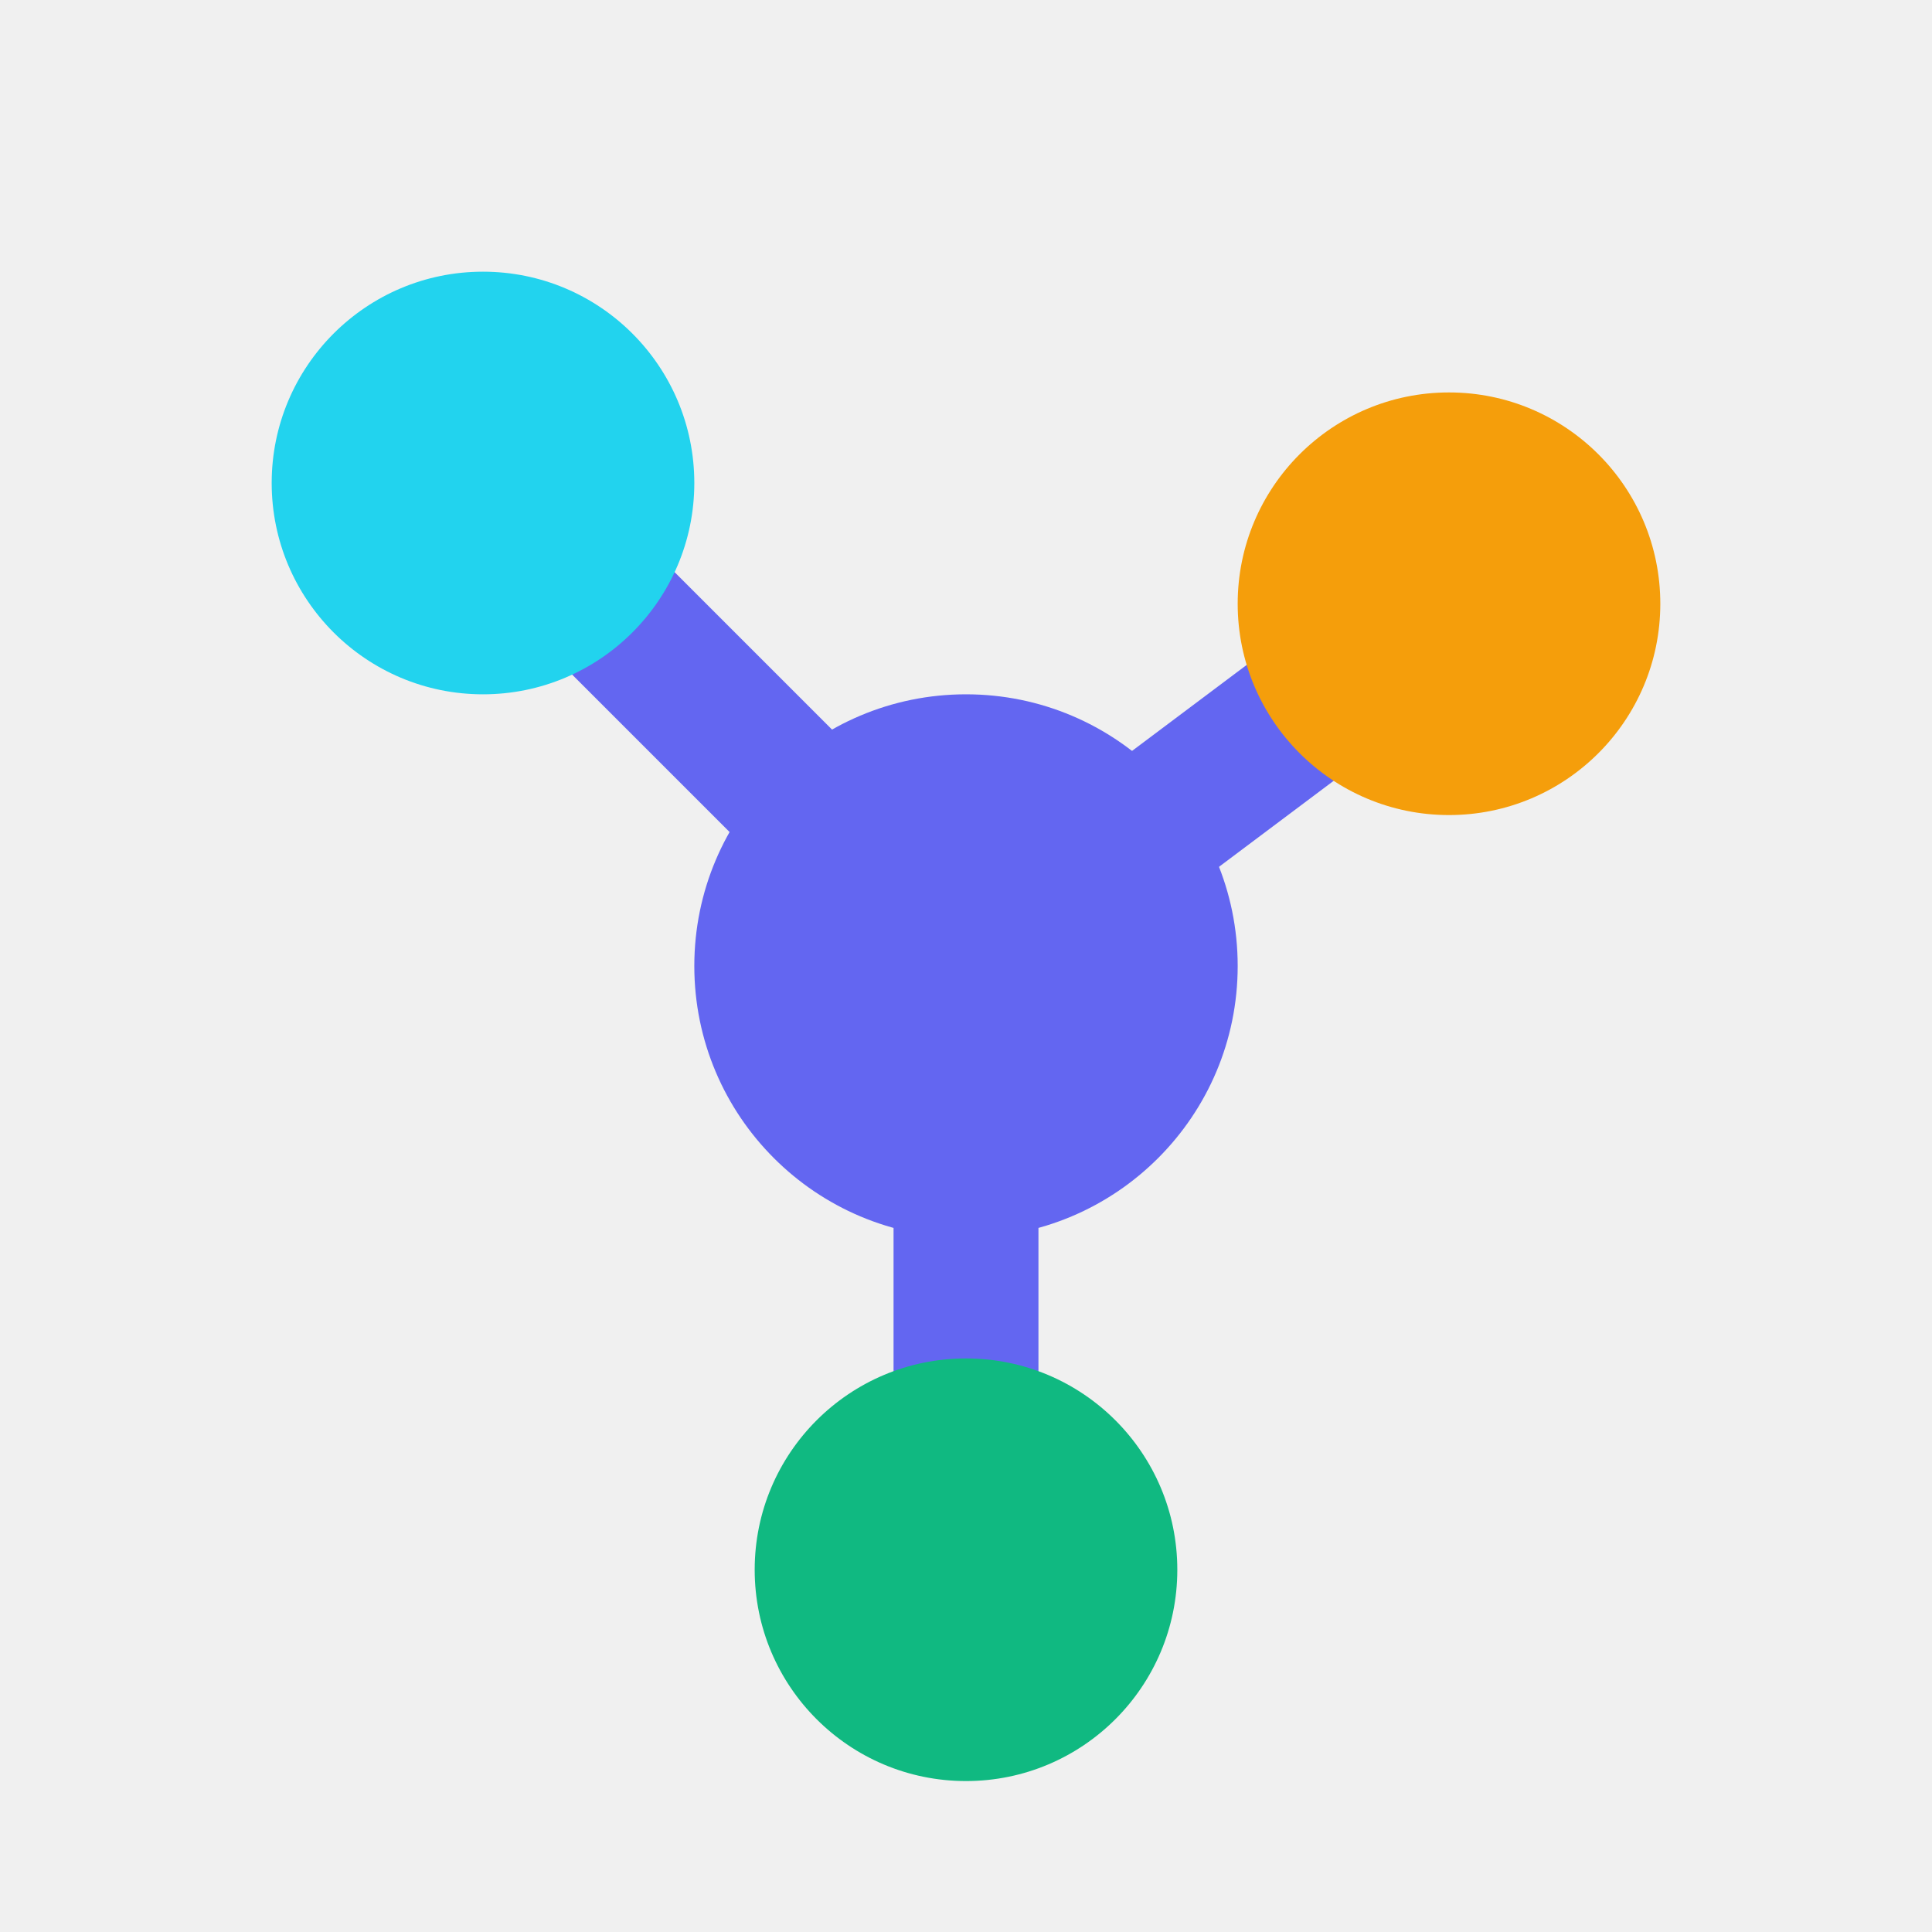
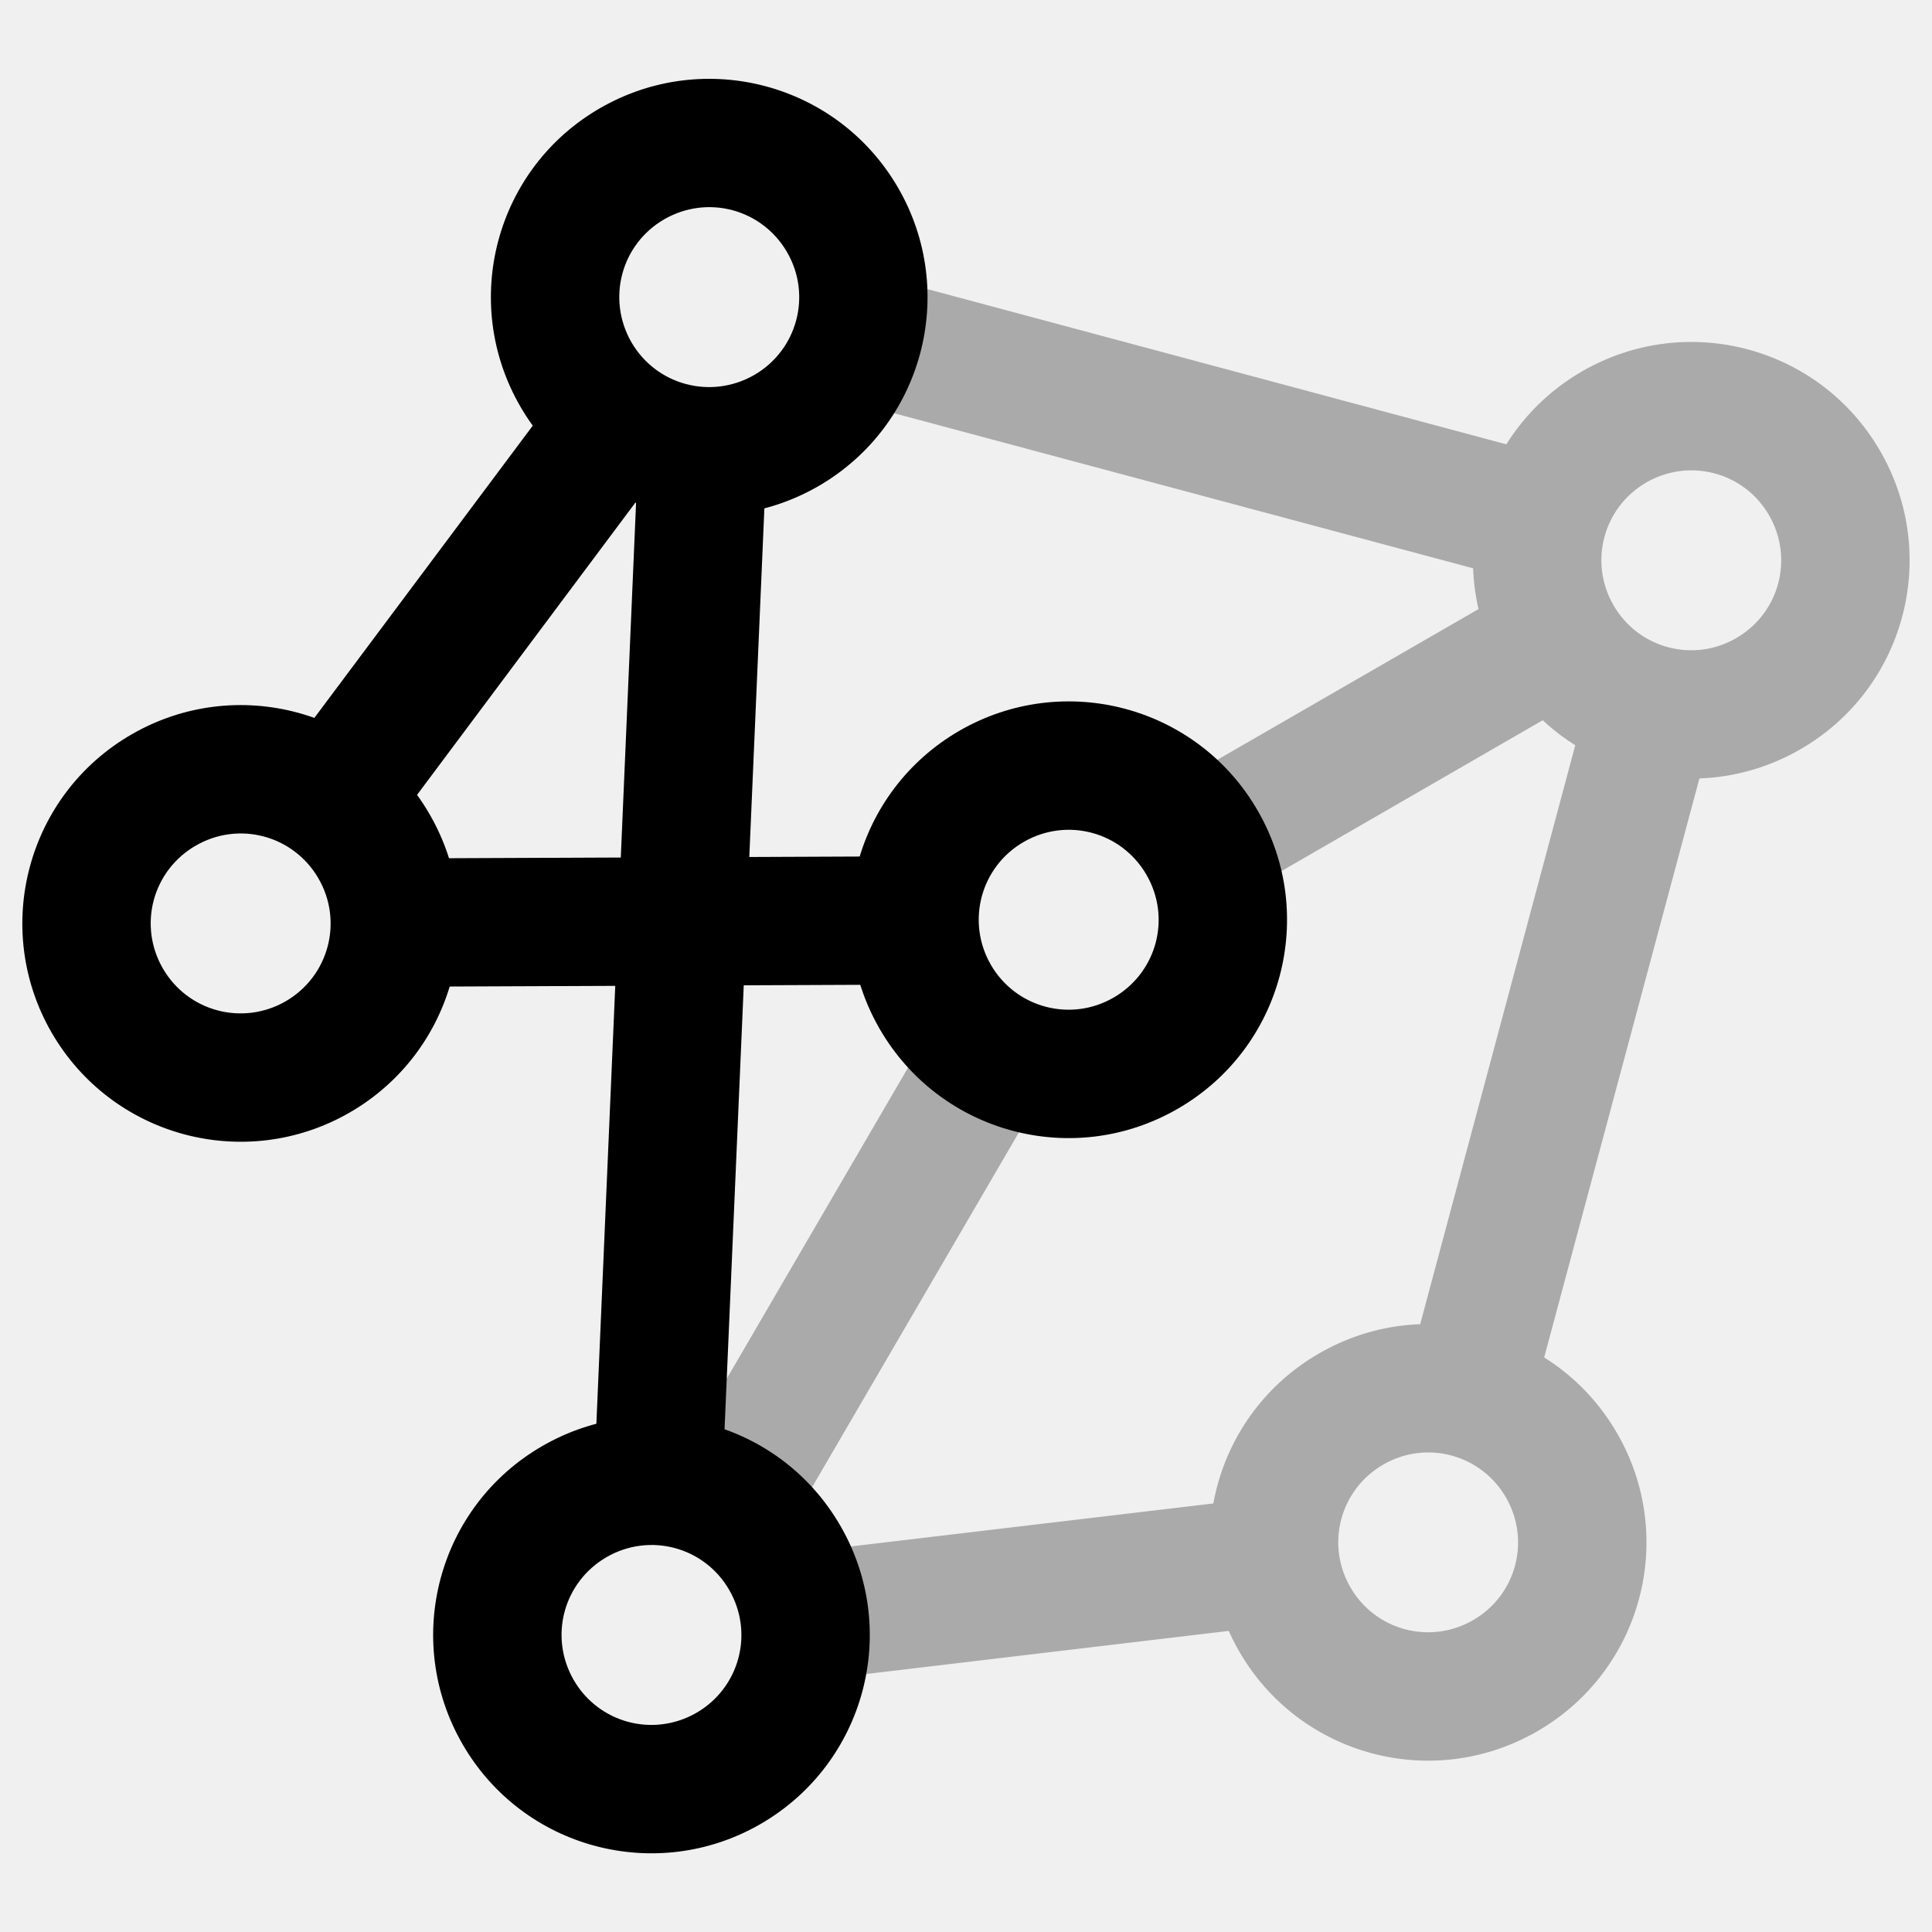
- <svg xmlns="http://www.w3.org/2000/svg" viewBox="0 0 32 32" fill="none">
-   <path d="M8 8l8 8m0 0l8-6m-8 6v10" stroke="#6366f1" stroke-width="2.4" stroke-linecap="round" />
-   <circle cx="16" cy="16" r="4.5" fill="#6366f1" />
-   <circle cx="8" cy="8" r="3.5" fill="#22d3ee" />
-   <circle cx="24" cy="10" r="3.5" fill="#f59e0b" />
-   <circle cx="16" cy="26" r="3.5" fill="#10b981" />
+ <svg xmlns="http://www.w3.org/2000/svg" width="32" height="32" viewBox="1.467 2.5 13.4 13.4" fill="none">
+   <style>.main{fill:#000}@media (prefers-color-scheme:dark){.main{fill:#fff}}</style>
+   <path d="M8.724 10.028L6.91 13.14L6.141 12.691L7.955 9.579L8.724 10.028ZM10.258 12.883L10.364 13.767L7.1 14.155L6.995 13.27L10.258 12.883ZM12.281 5.68L12.051 6.54L7.302 5.268L7.533 4.407L12.281 5.68Z" fill="#AAAAAA" />
+   <path d="M12.05 6.535L12.495 7.306L10.027 8.731L9.582 7.959L12.05 6.535Z" fill="#AAAAAA" />
+   <path d="M3.676 8.593C3.503 8.294 3.124 8.192 2.825 8.365C2.525 8.538 2.424 8.917 2.596 9.216C2.769 9.516 3.149 9.617 3.448 9.445C3.747 9.272 3.849 8.892 3.676 8.593ZM4.447 8.148C4.866 8.873 4.618 9.797 3.893 10.216C3.168 10.634 2.244 10.386 1.825 9.662C1.407 8.937 1.655 8.012 2.379 7.594C3.104 7.175 4.029 7.423 4.447 8.148ZM6.525 13.528C6.353 13.229 5.973 13.127 5.674 13.3C5.375 13.473 5.273 13.852 5.446 14.152C5.619 14.451 5.998 14.552 6.297 14.38C6.596 14.207 6.698 13.828 6.525 13.528ZM7.296 13.083C7.715 13.808 7.467 14.732 6.742 15.151C6.018 15.569 5.093 15.322 4.675 14.597C4.256 13.872 4.504 12.947 5.229 12.529C5.954 12.111 6.878 12.358 7.296 13.083ZM6.926 4.249C6.753 3.95 6.374 3.848 6.074 4.021C5.775 4.194 5.674 4.573 5.846 4.873C6.019 5.172 6.398 5.273 6.698 5.101C6.997 4.928 7.099 4.548 6.926 4.249ZM7.697 3.804C8.115 4.529 7.868 5.453 7.143 5.872C6.418 6.29 5.494 6.043 5.075 5.318C4.657 4.593 4.904 3.668 5.629 3.25C6.354 2.832 7.278 3.079 7.697 3.804ZM9.419 8.568C9.246 8.268 8.867 8.167 8.568 8.339C8.268 8.512 8.167 8.892 8.339 9.191C8.512 9.49 8.892 9.592 9.191 9.419C9.49 9.246 9.592 8.867 9.419 8.568ZM10.19 8.122C10.609 8.847 10.361 9.772 9.636 10.19C8.911 10.609 7.987 10.361 7.568 9.636C7.15 8.911 7.397 7.987 8.122 7.568C8.847 7.15 9.772 7.397 10.19 8.122Z" class="main" />
+   <path d="M6.101 5.682L4.134 8.315L3.421 7.782L5.388 5.15L6.101 5.682ZM7.807 8.439L7.811 9.329L4.208 9.344L4.204 8.454L7.807 8.439Z" class="main" />
+   <path d="M6.785 5.647L6.476 12.792L5.587 12.754L5.895 5.609L6.785 5.647Z" class="main" />
+   <path d="M13.352 7.533L12.079 12.281L11.219 12.051L12.491 7.302L13.352 7.533Z" fill="#AAAAAA" />
+   <path d="M11.912 12.886C11.739 12.587 11.36 12.485 11.061 12.658C10.762 12.831 10.66 13.21 10.833 13.509C11.005 13.808 11.385 13.91 11.684 13.737C11.983 13.565 12.085 13.185 11.912 12.886ZM12.683 12.441C13.102 13.165 12.854 14.09 12.129 14.508C11.404 14.927 10.48 14.679 10.062 13.954C9.643 13.229 9.891 12.305 10.616 11.887C11.34 11.468 12.265 11.716 12.683 12.441ZM13.737 6.074C13.565 5.775 13.185 5.674 12.886 5.846C12.587 6.019 12.485 6.399 12.658 6.698C12.831 6.997 13.21 7.099 13.509 6.926C13.808 6.753 13.91 6.374 13.737 6.074ZM14.508 5.629C14.927 6.354 14.679 7.279 13.954 7.697C13.23 8.115 12.305 7.868 11.887 7.143C11.468 6.418 11.716 5.494 12.441 5.075C13.166 4.657 14.09 4.904 14.508 5.629Z" fill="#AAAAAA" />
</svg>
